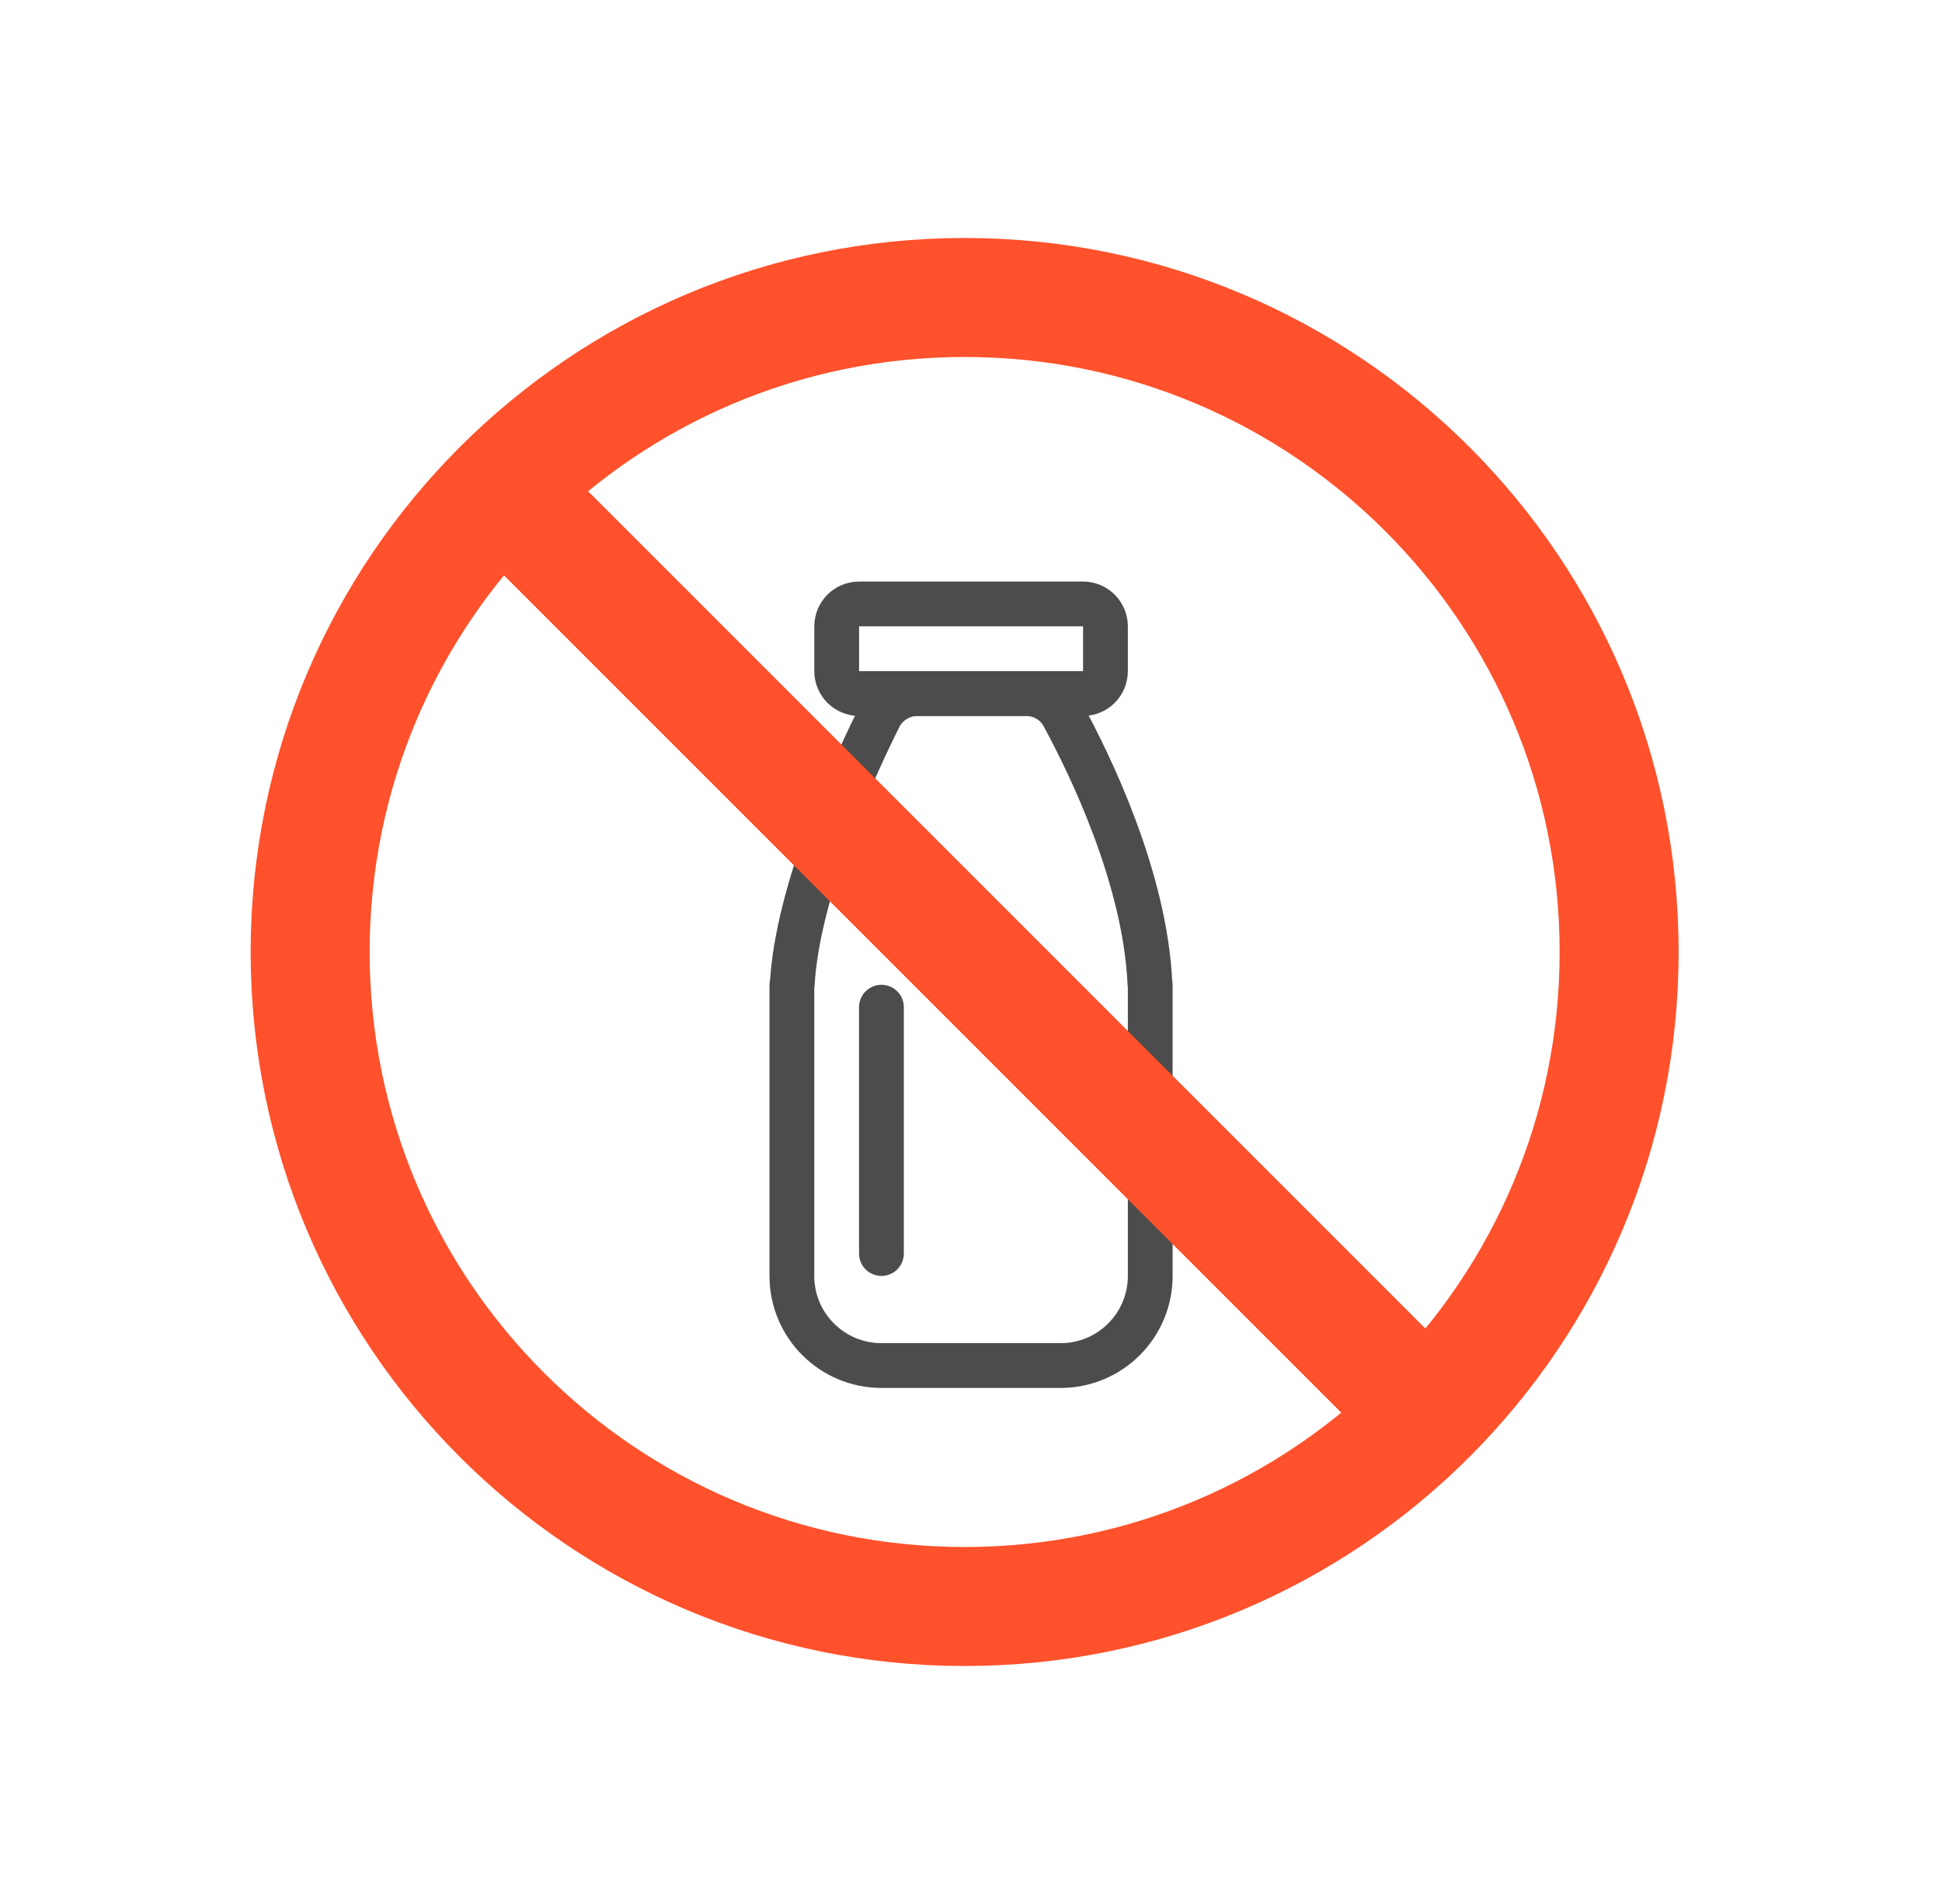
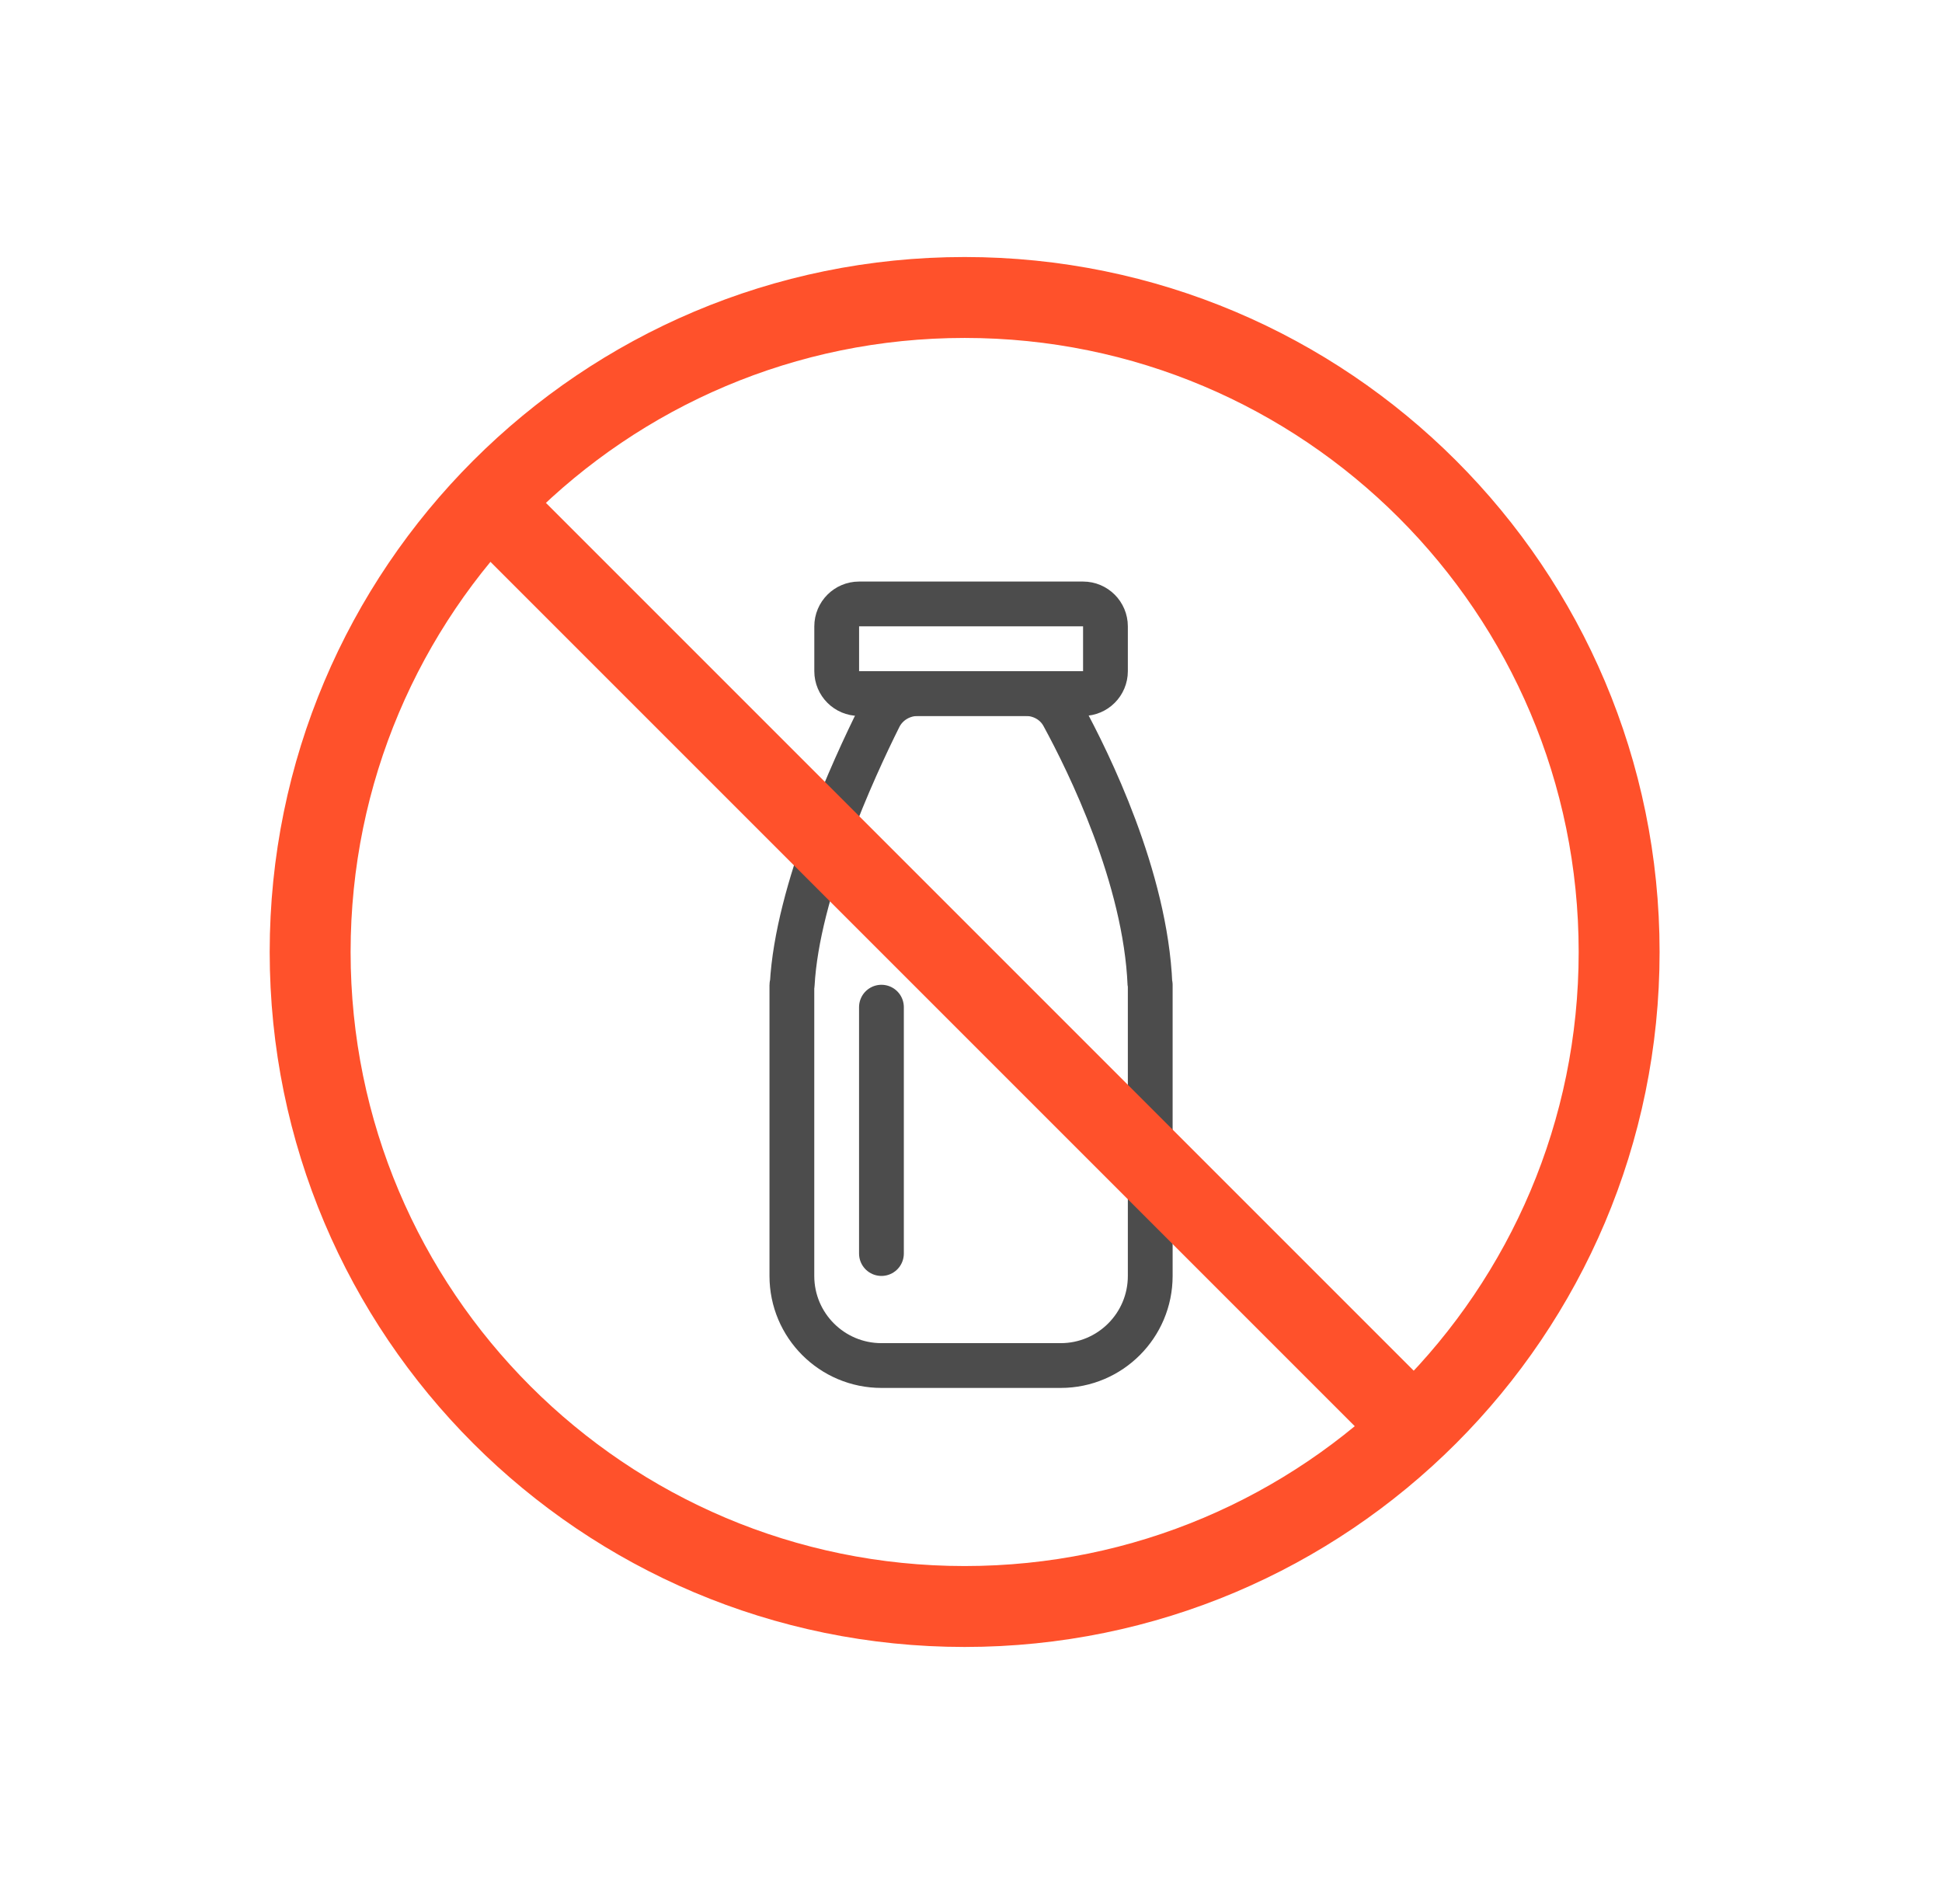
<svg xmlns="http://www.w3.org/2000/svg" class="icon icon-accordion" width="51" height="50" viewBox="0 0 51 50" fill="none">
  <path d="M27.919 18.783C27.723 18.424 27.344 18.213 26.935 18.213H24.109C23.678 18.213 23.283 18.447 23.091 18.832C22.425 20.167 20.939 23.393 20.805 25.856C20.805 25.858 20.803 25.86 20.801 25.86C20.798 25.86 20.796 25.863 20.796 25.865V33.507C20.796 34.807 21.849 35.86 23.149 35.86H27.855C29.154 35.86 30.207 34.807 30.207 33.507V25.864C30.207 25.862 30.206 25.86 30.204 25.86C30.202 25.86 30.2 25.859 30.2 25.857C30.084 23.044 28.591 20.016 27.919 18.783V18.783Z" stroke="#4C4C4C" stroke-width="1.176" />
  <path d="M28.443 15.86H22.561C22.236 15.86 21.973 16.124 21.973 16.449V17.625C21.973 17.95 22.236 18.213 22.561 18.213H28.443C28.768 18.213 29.031 17.95 29.031 17.625V16.449C29.031 16.124 28.768 15.86 28.443 15.86Z" stroke="#4C4C4C" stroke-width="1.176" />
  <path d="M23.148 26.449V32.919" stroke="#4C4C4C" stroke-width="1.176" stroke-linecap="round" />
-   <circle cx="25.333" cy="25" r="17.188" stroke="#ff512b" stroke-width="3.125" />
-   <rect x="36.384" y="38.259" width="34.375" height="3.125" transform="rotate(-135 36.3838 38.2588)" fill="#ff512b" />
+   <circle cx="25.333" cy="25" r="17.188" stroke="#ff512b" stroke-width="2.125" />
+   <rect x="36.384" y="38.259" width="34.375" height="2.125" transform="rotate(-135 36.3838 38.2588)" fill="#ff512b" />
</svg>
